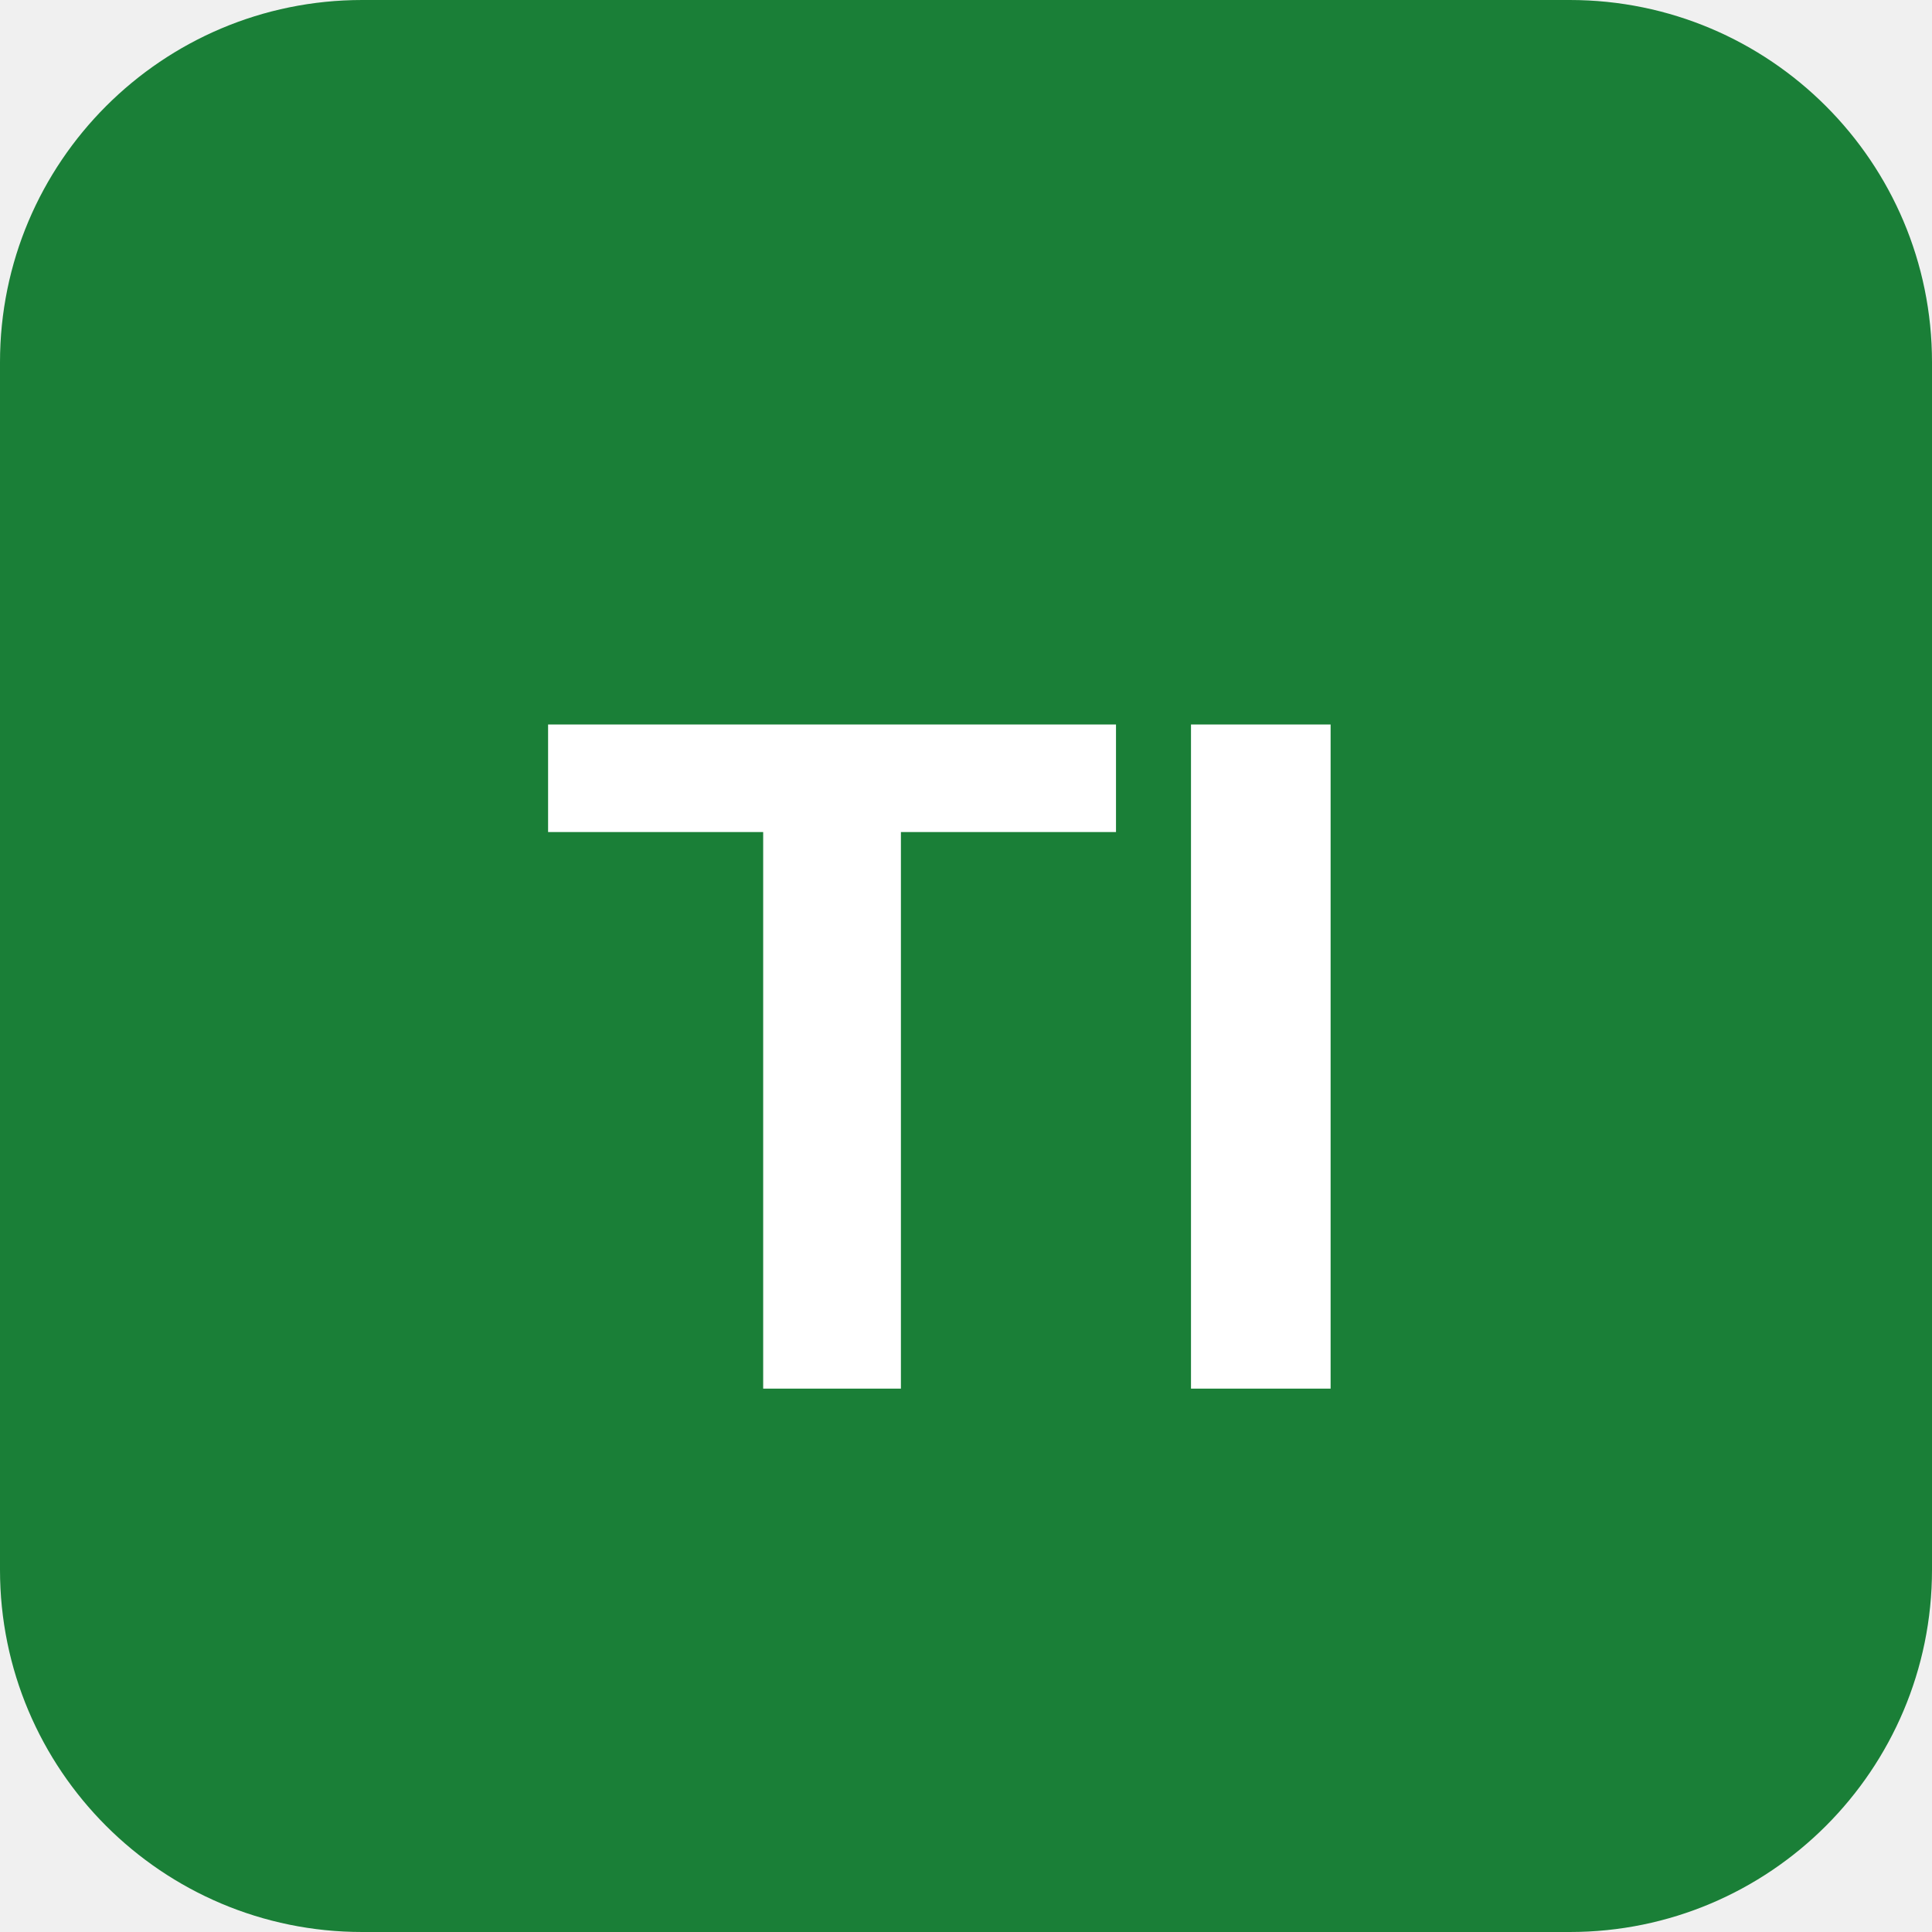
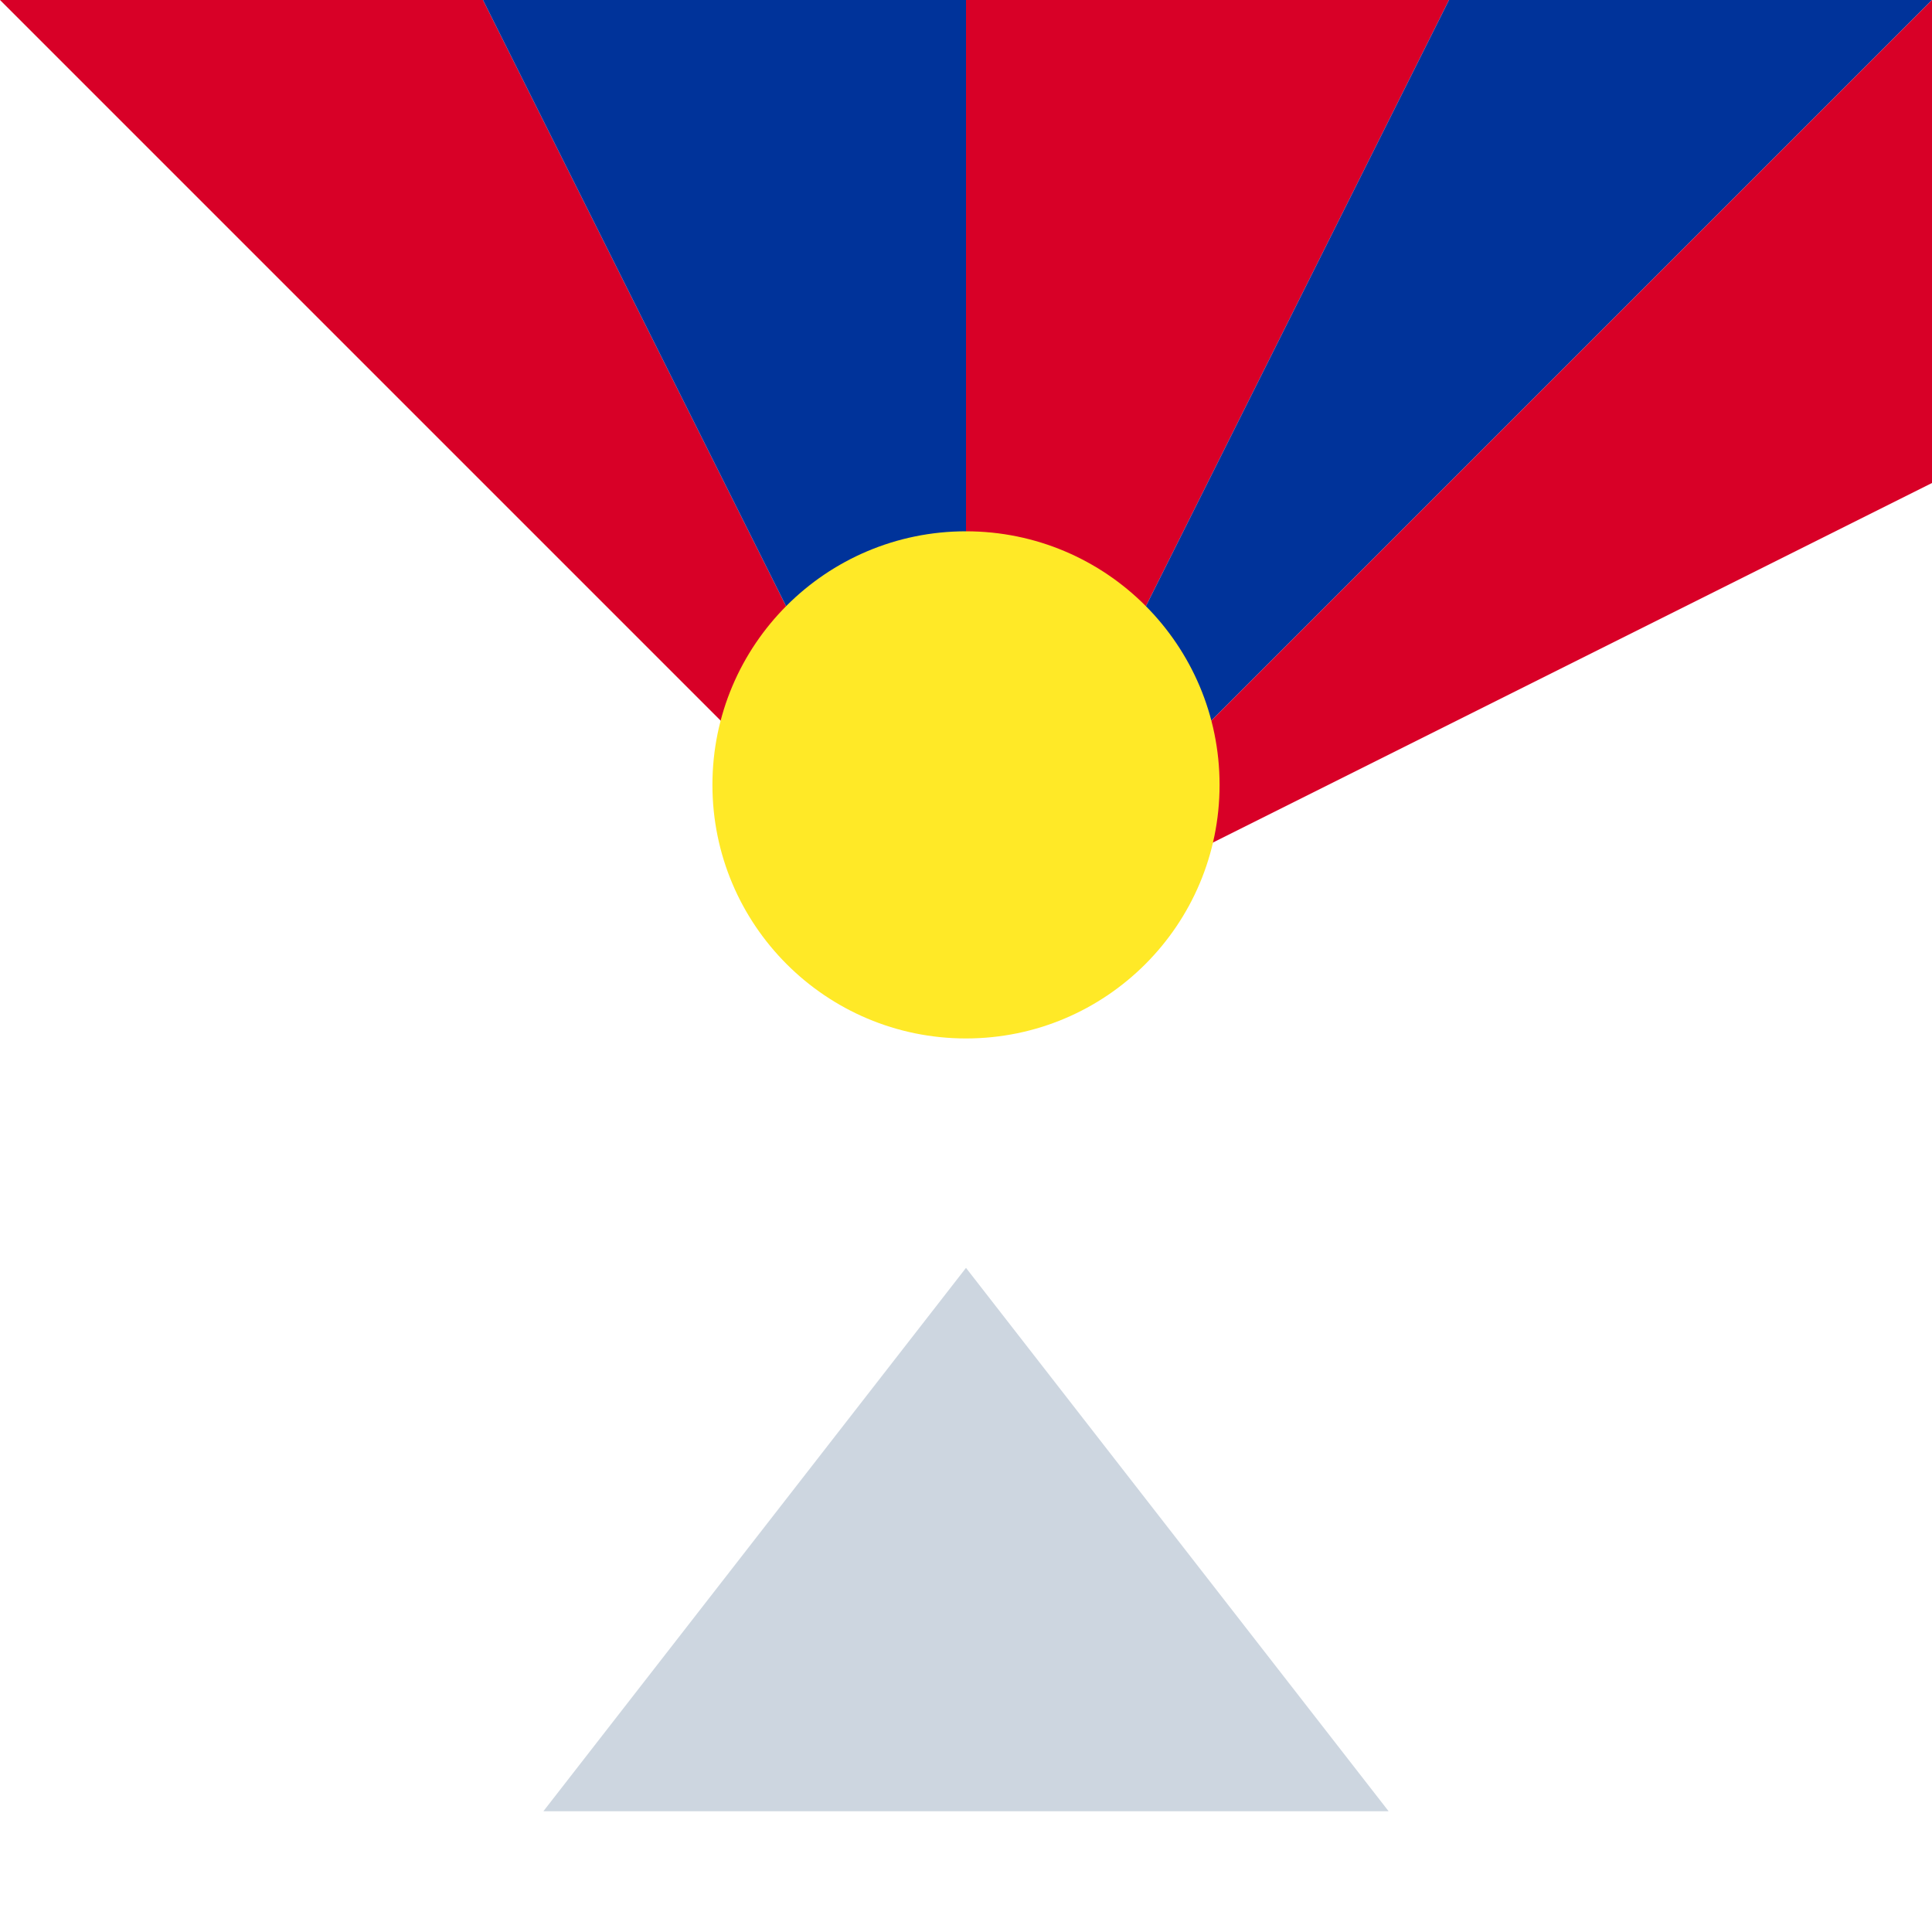
<svg xmlns="http://www.w3.org/2000/svg" width="16" height="16" viewBox="0 0 16 16">
-   <rect width="16" height="16" rx="3" fill="#1a7f37" />
-   <text x="8" y="11.5" font-family="Segoe UI, Arial, sans-serif" font-size="8" font-weight="700" fill="#ffffff" text-anchor="middle">TI</text>
+   <rect width="16" height="16" fill="#ffffff" />
+   <g>
+     <polygon points="8,8 0,0 4,0" fill="#d80027" />
+     <polygon points="8,8 4,0 8,0" fill="#00339a" />
+     <polygon points="8,8 8,0 12,0" fill="#d80027" />
+     <polygon points="8,8 12,0 16,0" fill="#00339a" />
+     <polygon points="8,8 16,0 16,4" fill="#d80027" />
+   </g>
+   <polygon points="8,9 2,16 14,16" fill="#ffffff" />
+   <polygon points="8,10.5 4.5,15 11.5,15" fill="#cdd6e0" />
+   <circle cx="8" cy="6.5" r="2.1" fill="#ffe927" />
</svg>
